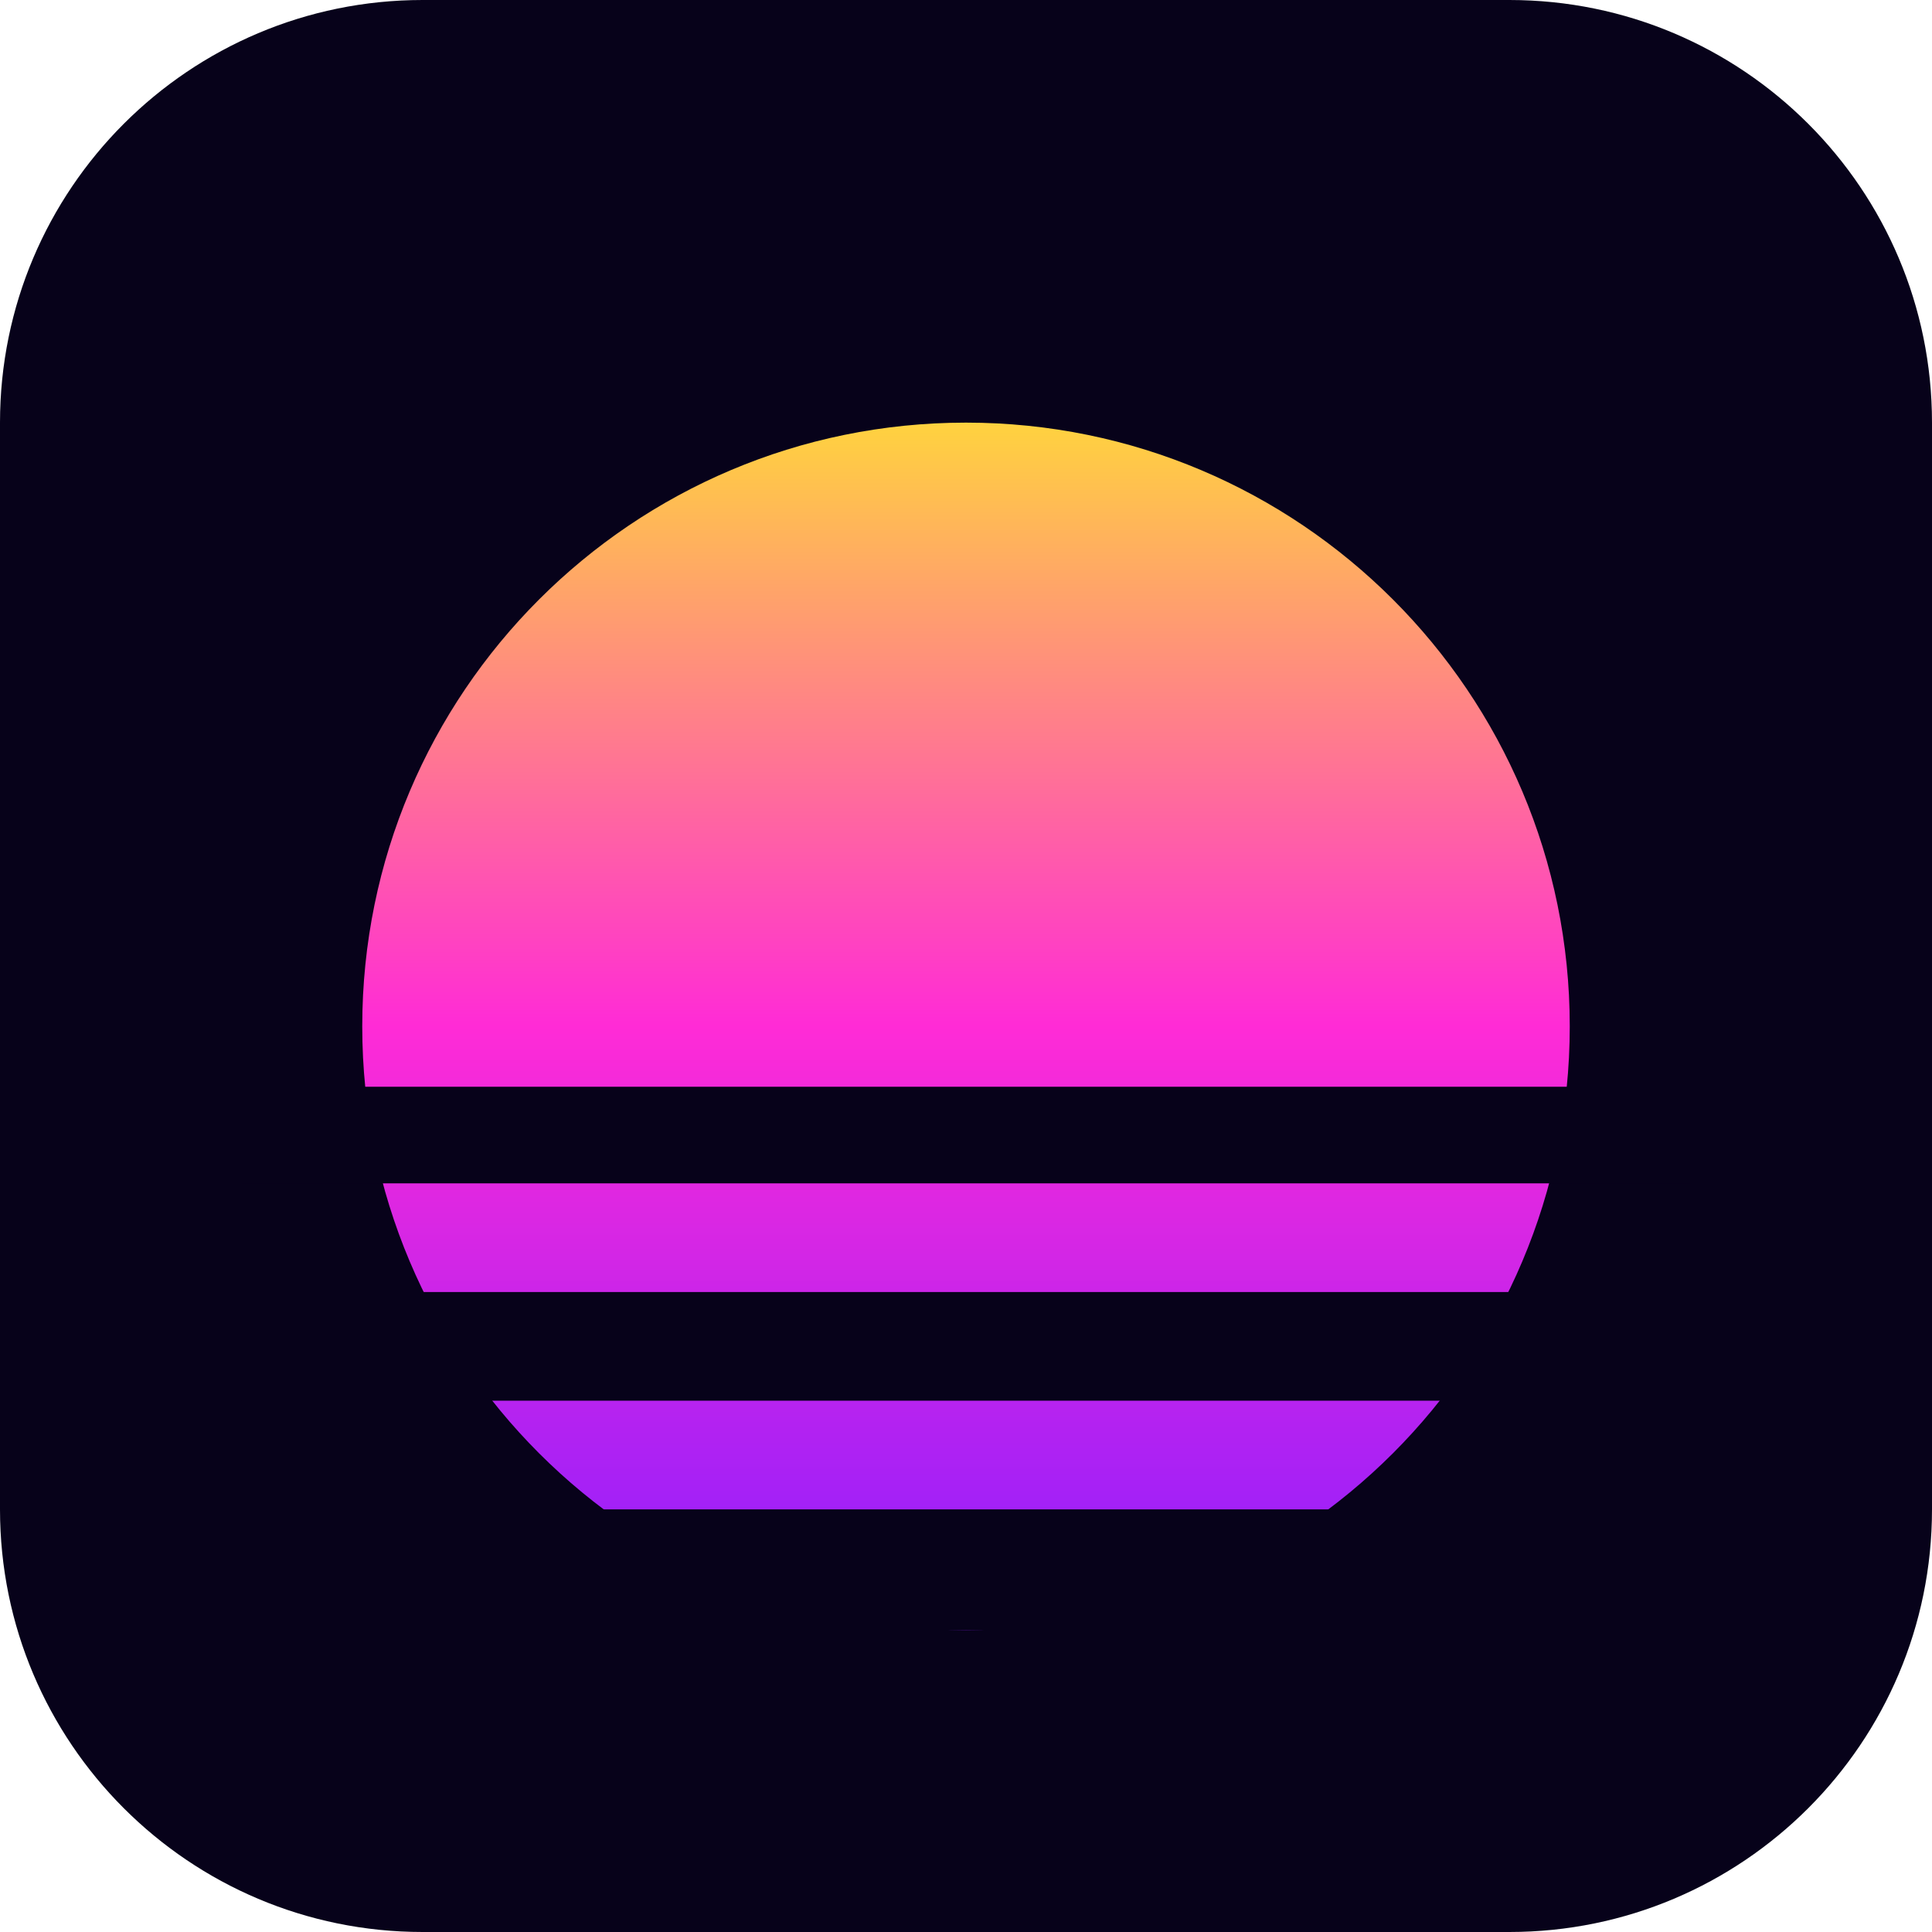
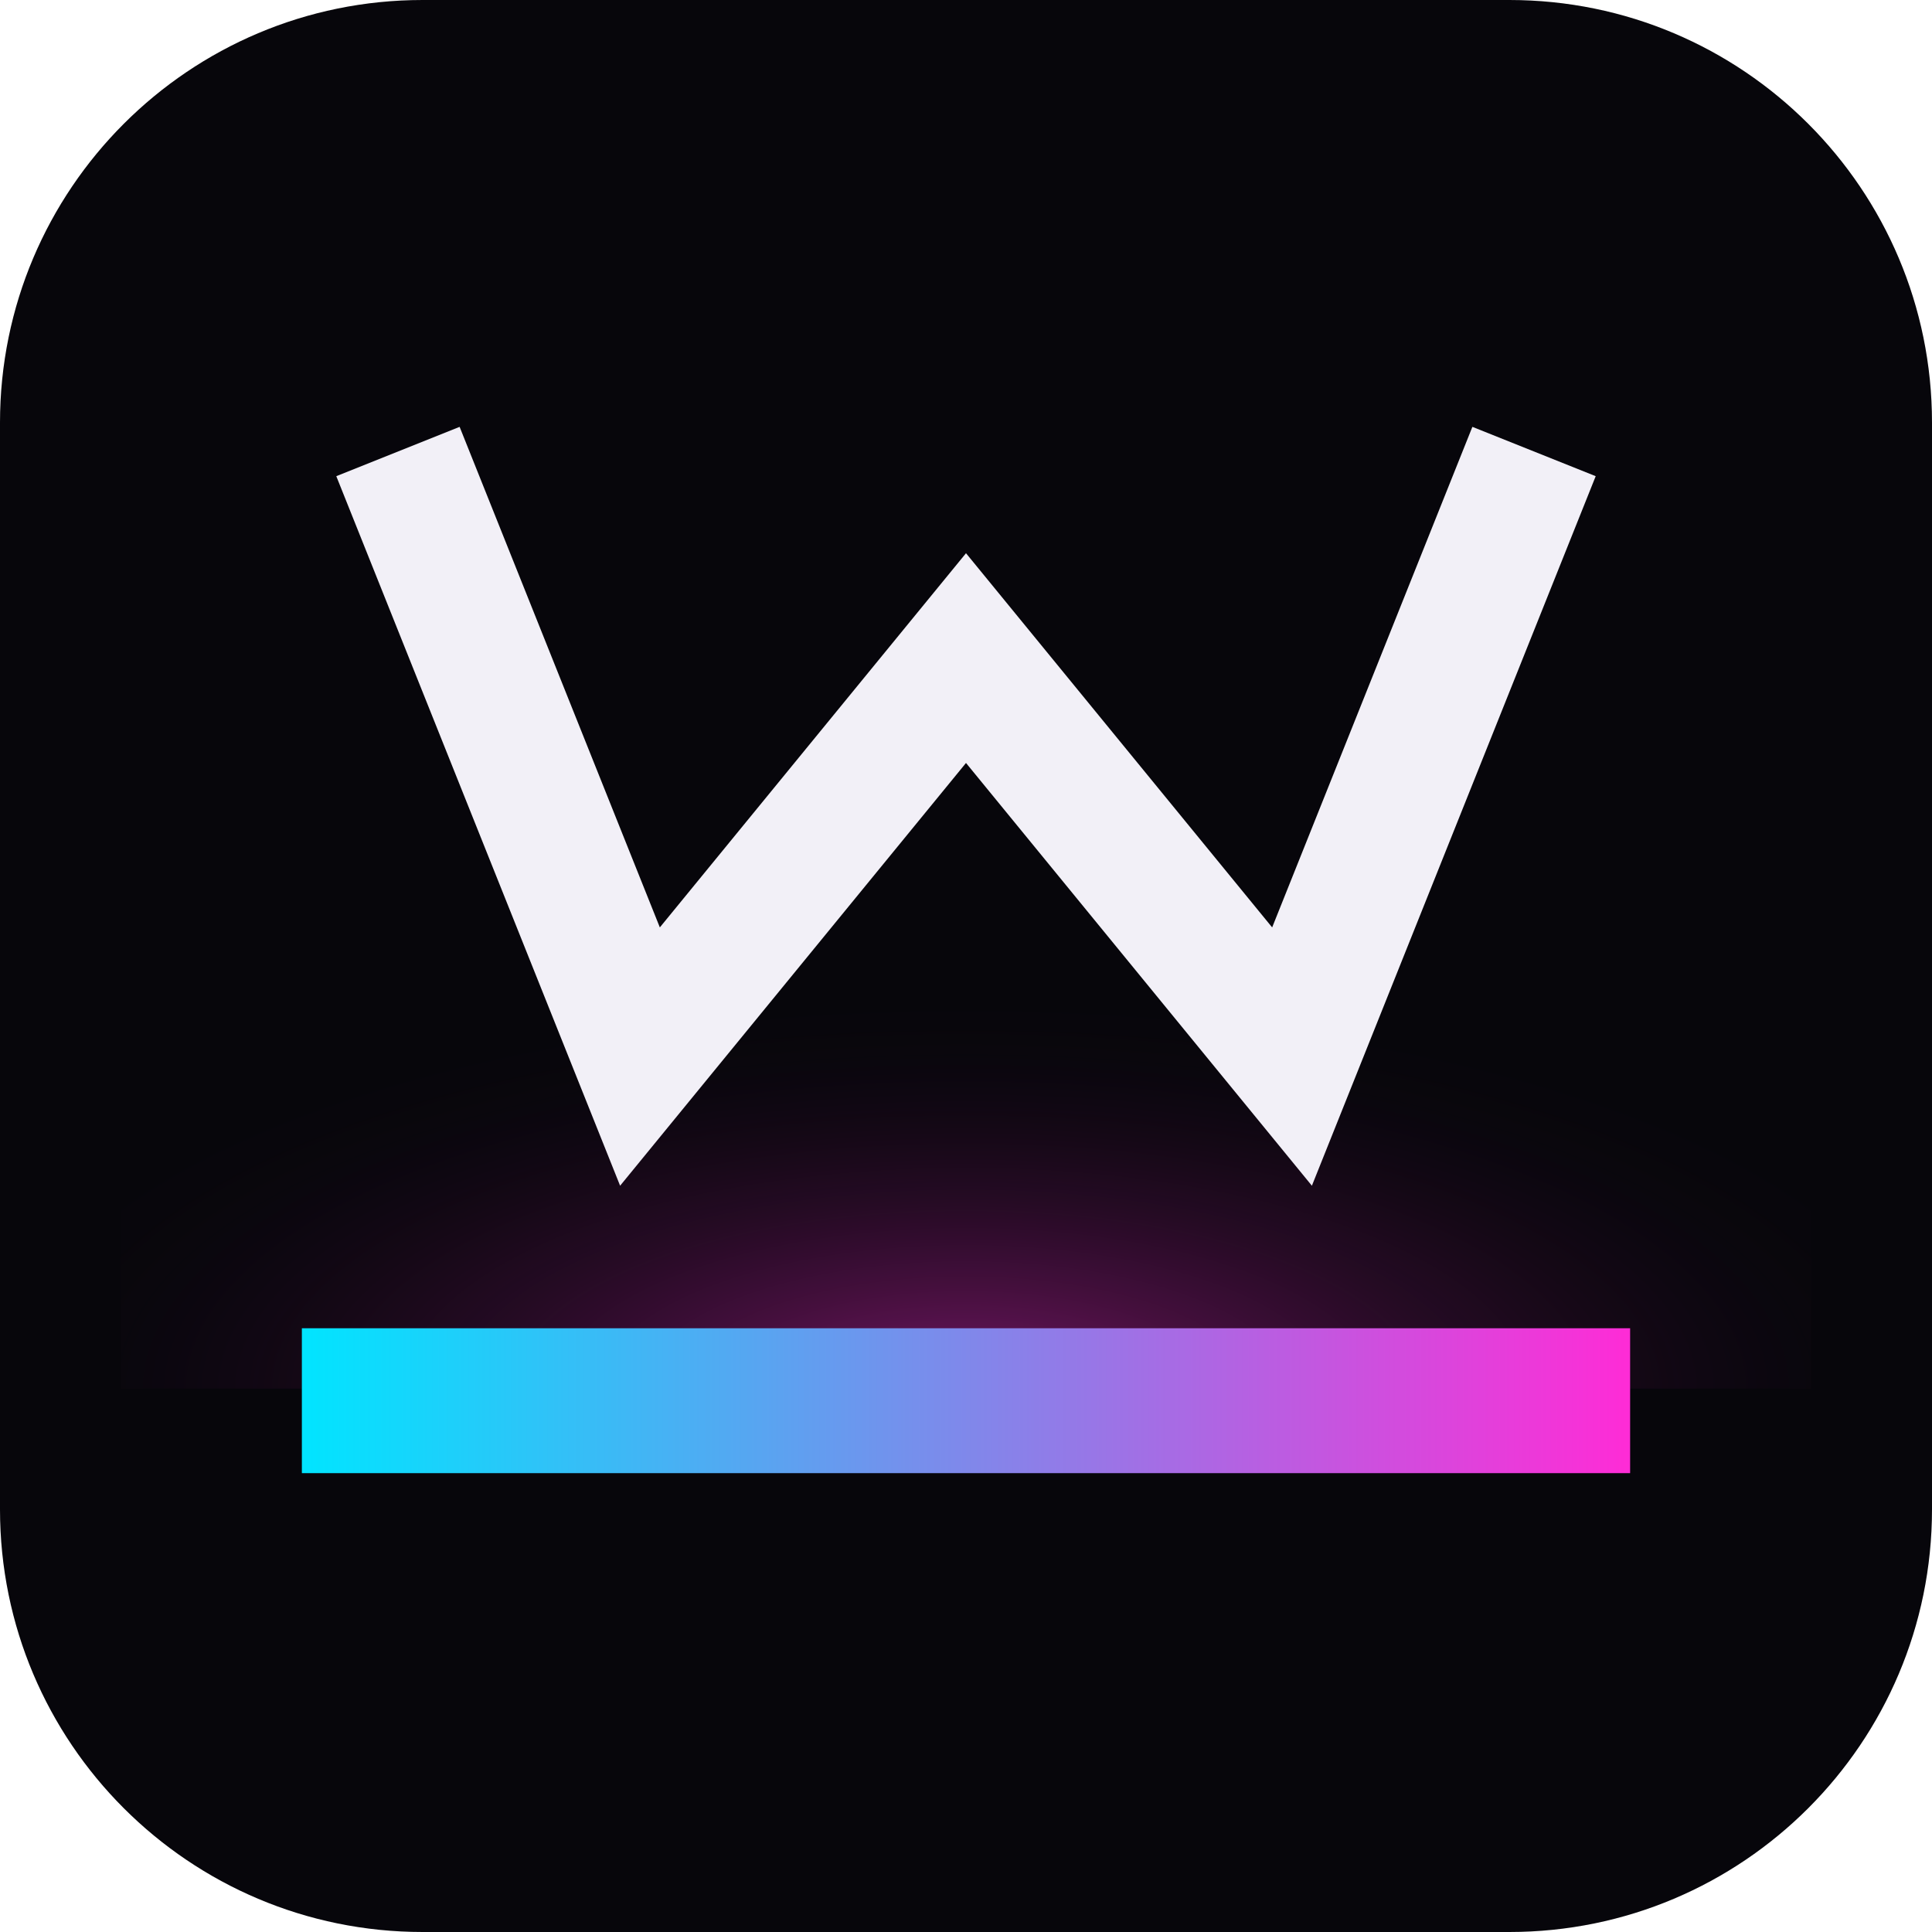
<svg xmlns="http://www.w3.org/2000/svg" viewBox="0 0 32 32">
  <defs>
-     <linearGradient id="s" x1="0" y1="0" x2="0" y2="1">
-       <stop offset="0" stop-color="#FFD23F" />
-       <stop offset=".5" stop-color="#FF2BD6" />
-       <stop offset="1" stop-color="#8C1EFF" />
+     <linearGradient id="h" x1="0" y1="0" x2="1" y2="0">
+       <stop offset="0" stop-color="#00E5FF" />
+       <stop offset="1" stop-color="#FF2BD6" />
    </linearGradient>
+     <radialGradient id="g" cx=".5" cy="1" r=".6">
+       <stop offset="0" stop-color="#FF2BD6" stop-opacity=".45" />
+       <stop offset="1" stop-color="#07060B" stop-opacity="0" />
+     </radialGradient>
  </defs>
-   <rect width="32" height="32" rx="7" fill="#07021A" />
-   <circle cx="16" cy="17" r="10" fill="url(#s)" />
-   <g fill="#07021A">
-     <rect x="4" y="18" width="24" height="1.6" />
-     <rect x="4" y="21.4" width="24" height="1.8" />
-     <rect x="4" y="25" width="24" height="2" />
-   </g>
+   <rect width="32" height="32" rx="7" fill="#07060B" />
+   <rect x="2" y="12" width="28" height="11" fill="url(#g)" />
+   <path d="M7 8.5l3.6 9 5.4-6.6 5.4 6.6 3.6-9" fill="none" stroke="#F2F0F7" stroke-width="2.2" stroke-linejoin="miter" stroke-linecap="square" />
+   <rect x="5" y="22" width="22" height="2.4" fill="url(#h)" />
</svg>
